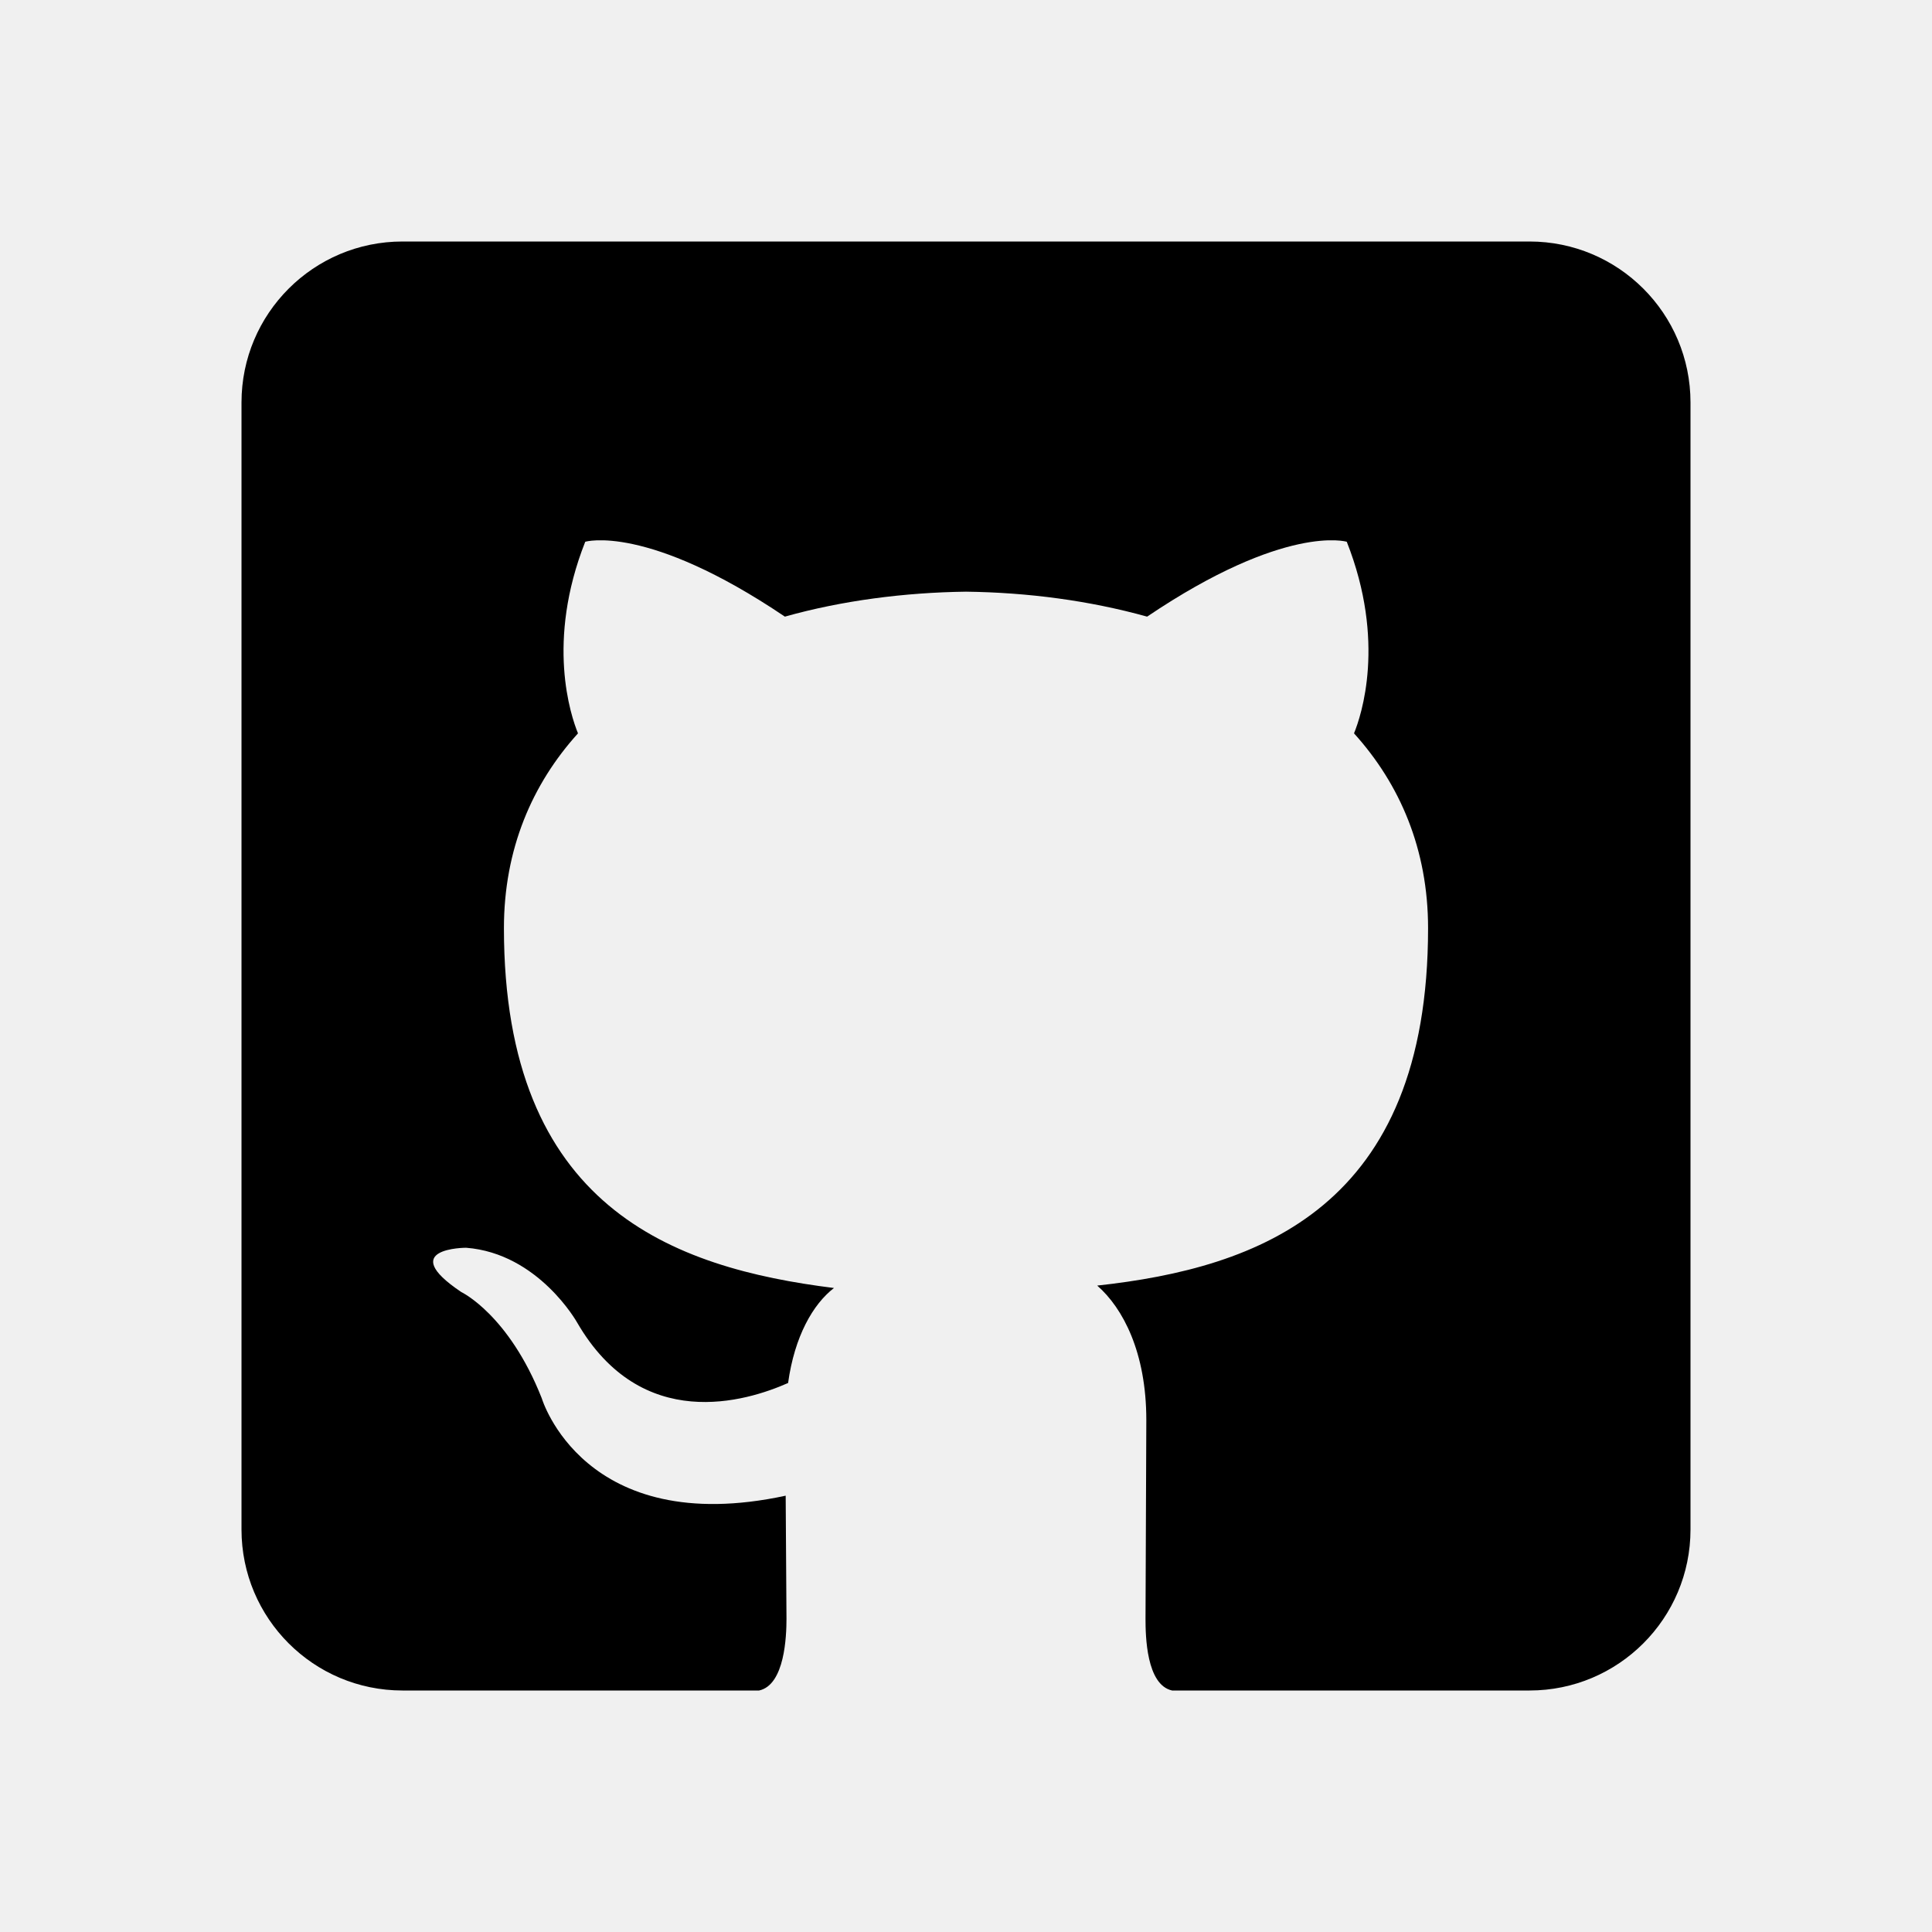
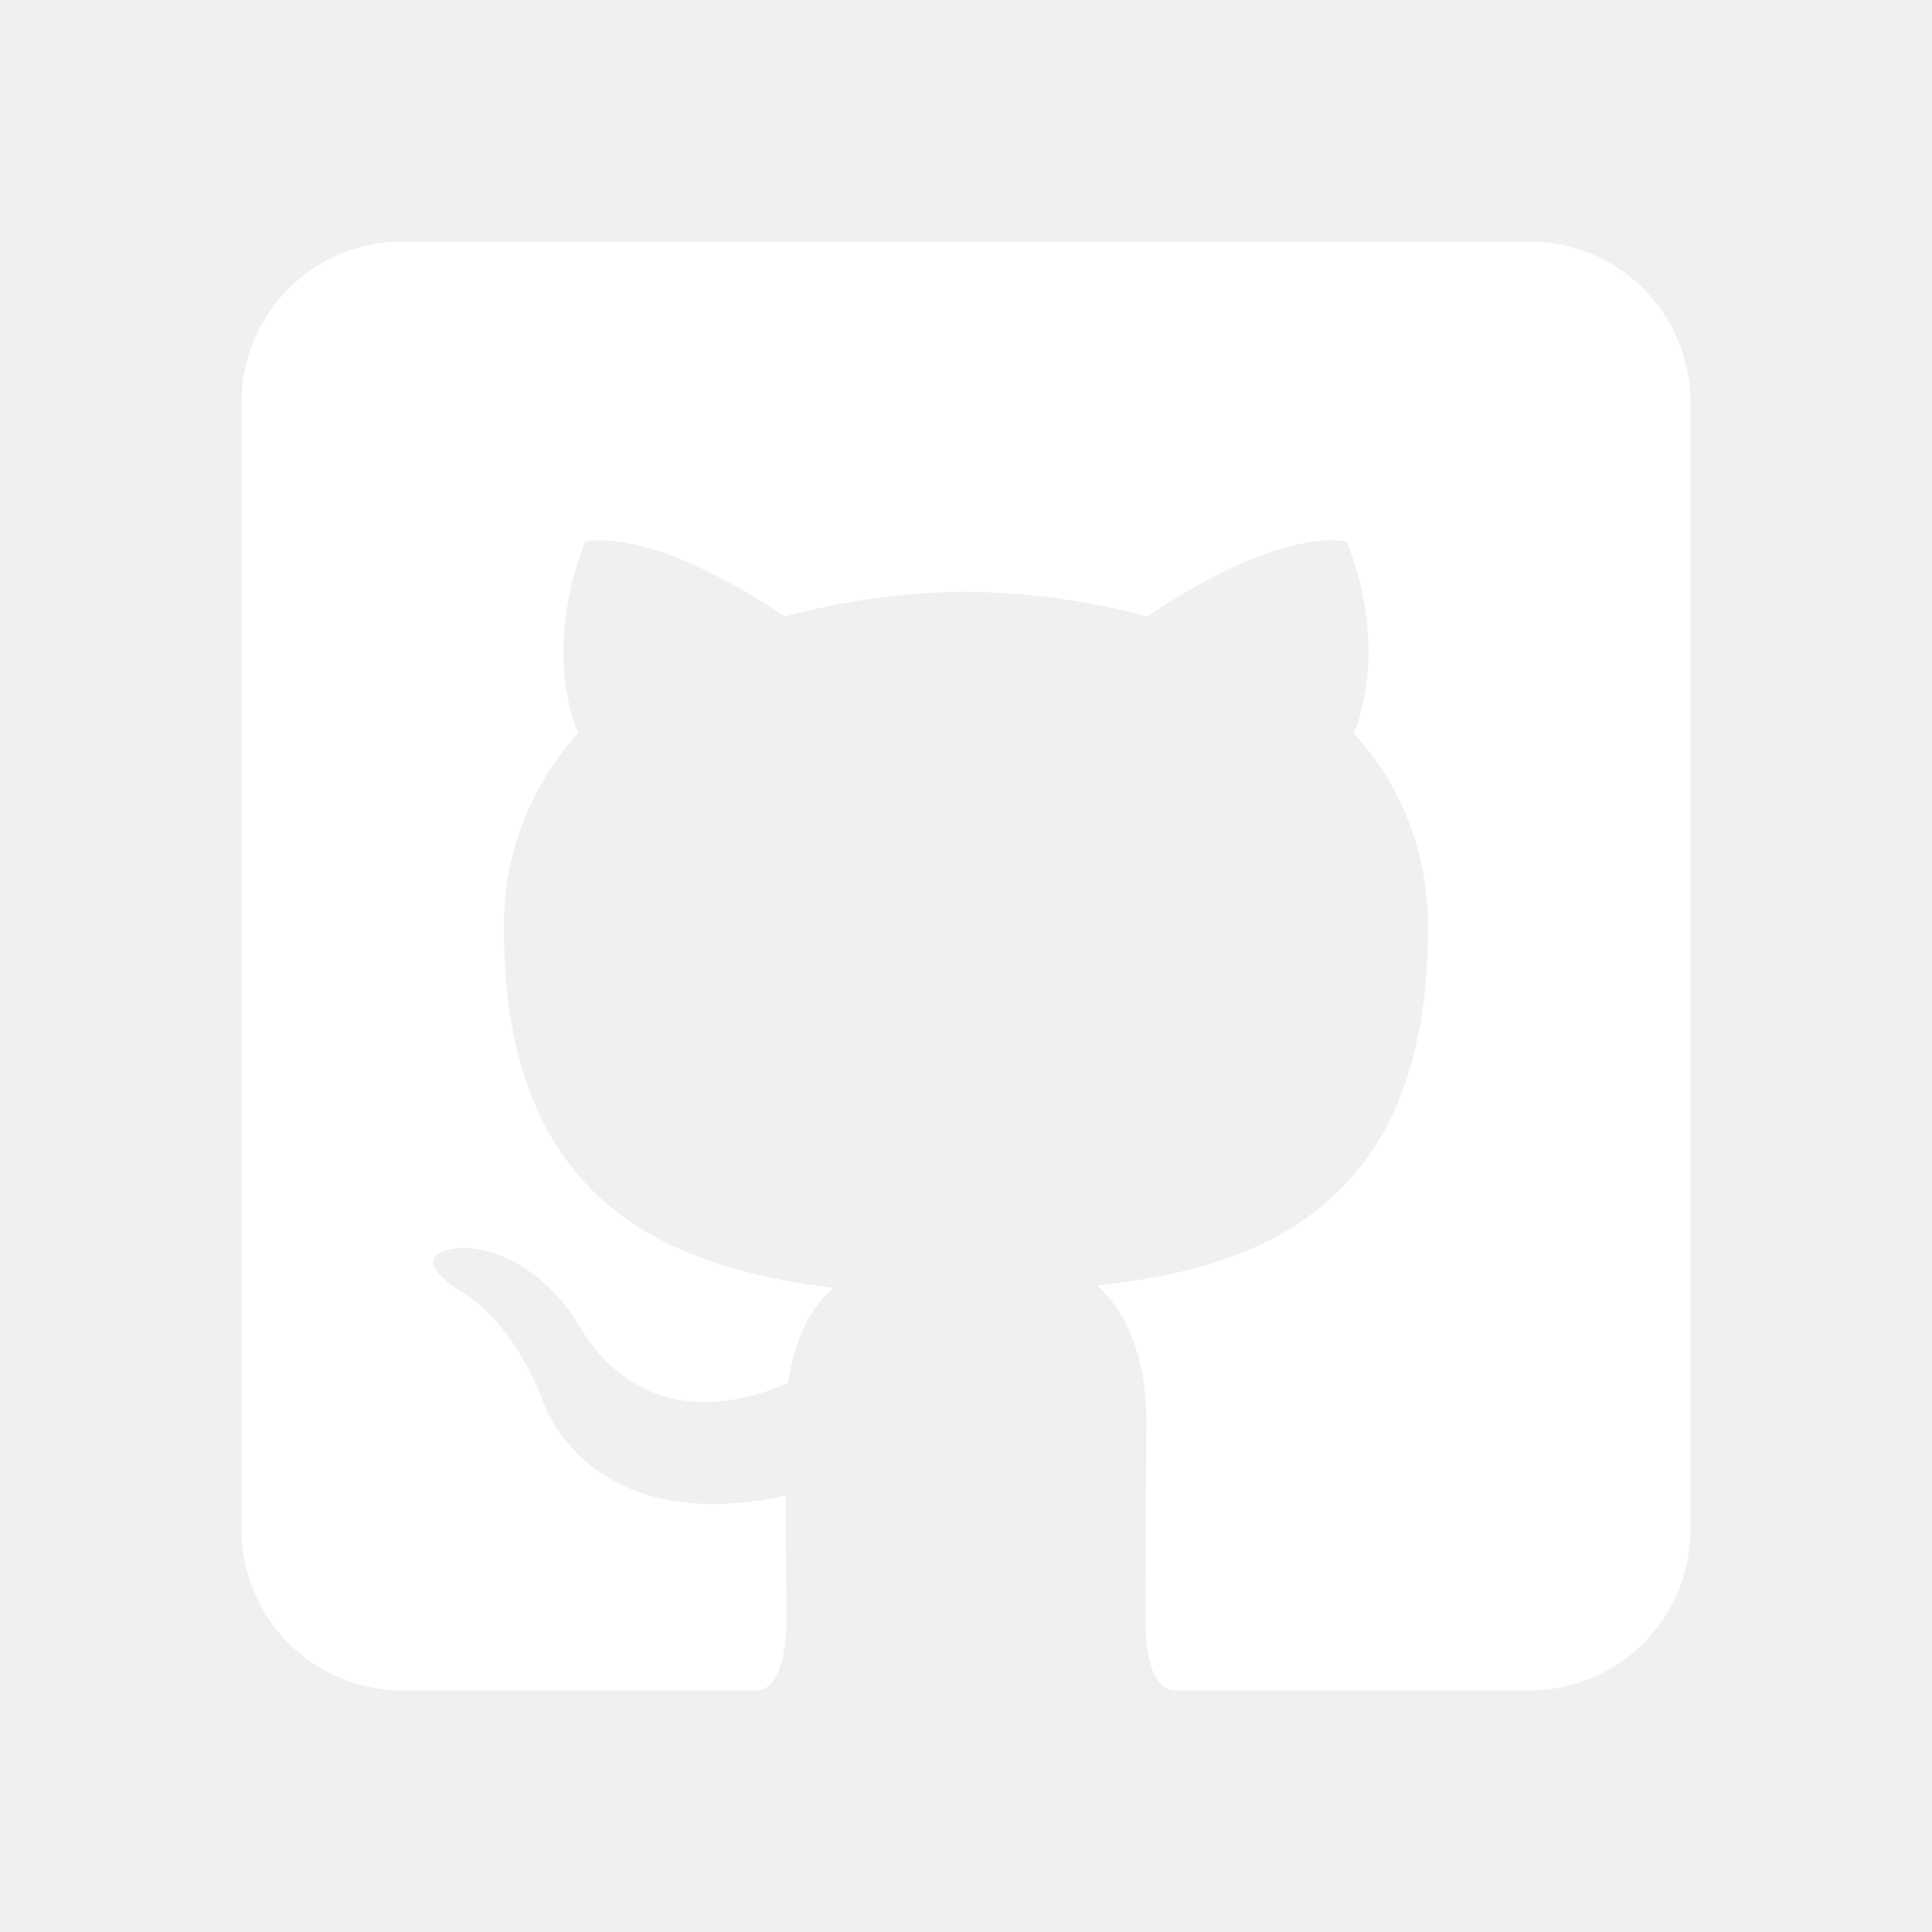
<svg xmlns="http://www.w3.org/2000/svg" width="32" height="32" viewBox="0 0 24 24">
-   <path d="M5 3h14a2 2 0 0 1 2 2v14a2 2 0 0 1-2 2h-4.44c-.32-.07-.33-.68-.33-.89l.01-2.47c0-.84-.29-1.39-.61-1.67c2.01-.22 4.11-.97 4.11-4.44c0-.98-.35-1.79-.92-2.42c.09-.22.4-1.14-.09-2.38c0 0-.76-.23-2.48.93c-.72-.2-1.48-.3-2.25-.31c-.76.01-1.54.11-2.25.31c-1.72-1.16-2.48-.93-2.48-.93c-.49 1.24-.18 2.16-.09 2.38c-.57.63-.92 1.44-.92 2.42c0 3.47 2.1 4.22 4.1 4.47c-.26.2-.49.6-.57 1.18c-.52.23-1.82.63-2.62-.75c0 0-.48-.86-1.38-.93c0 0-.88 0-.06.55c0 0 .59.28 1 1.32c0 0 .52 1.75 3.03 1.21l.01 1.53c0 .21-.02.82-.34.89H5a2 2 0 0 1-2-2V5a2 2 0 0 1 2-2z" fill="currentColor" />
+   <path d="M5 3h14a2 2 0 0 1 2 2v14a2 2 0 0 1-2 2h-4.44c-.32-.07-.33-.68-.33-.89l.01-2.47c0-.84-.29-1.39-.61-1.67c2.01-.22 4.11-.97 4.11-4.44c0-.98-.35-1.79-.92-2.42c.09-.22.4-1.14-.09-2.38c0 0-.76-.23-2.48.93c-.72-.2-1.48-.3-2.25-.31c-.76.01-1.54.11-2.25.31c-1.72-1.16-2.48-.93-2.48-.93c-.49 1.24-.18 2.16-.09 2.38c-.57.63-.92 1.44-.92 2.42c0 3.47 2.1 4.22 4.1 4.47c-.26.2-.49.6-.57 1.18c-.52.23-1.82.63-2.62-.75c0 0-.48-.86-1.38-.93c0 0-.88 0-.06.55c0 0 .59.28 1 1.32c0 0 .52 1.75 3.03 1.21l.01 1.53c0 .21-.02.82-.34.89H5a2 2 0 0 1-2-2V5a2 2 0 0 1 2-2z" fill="#fff" />
</svg>
